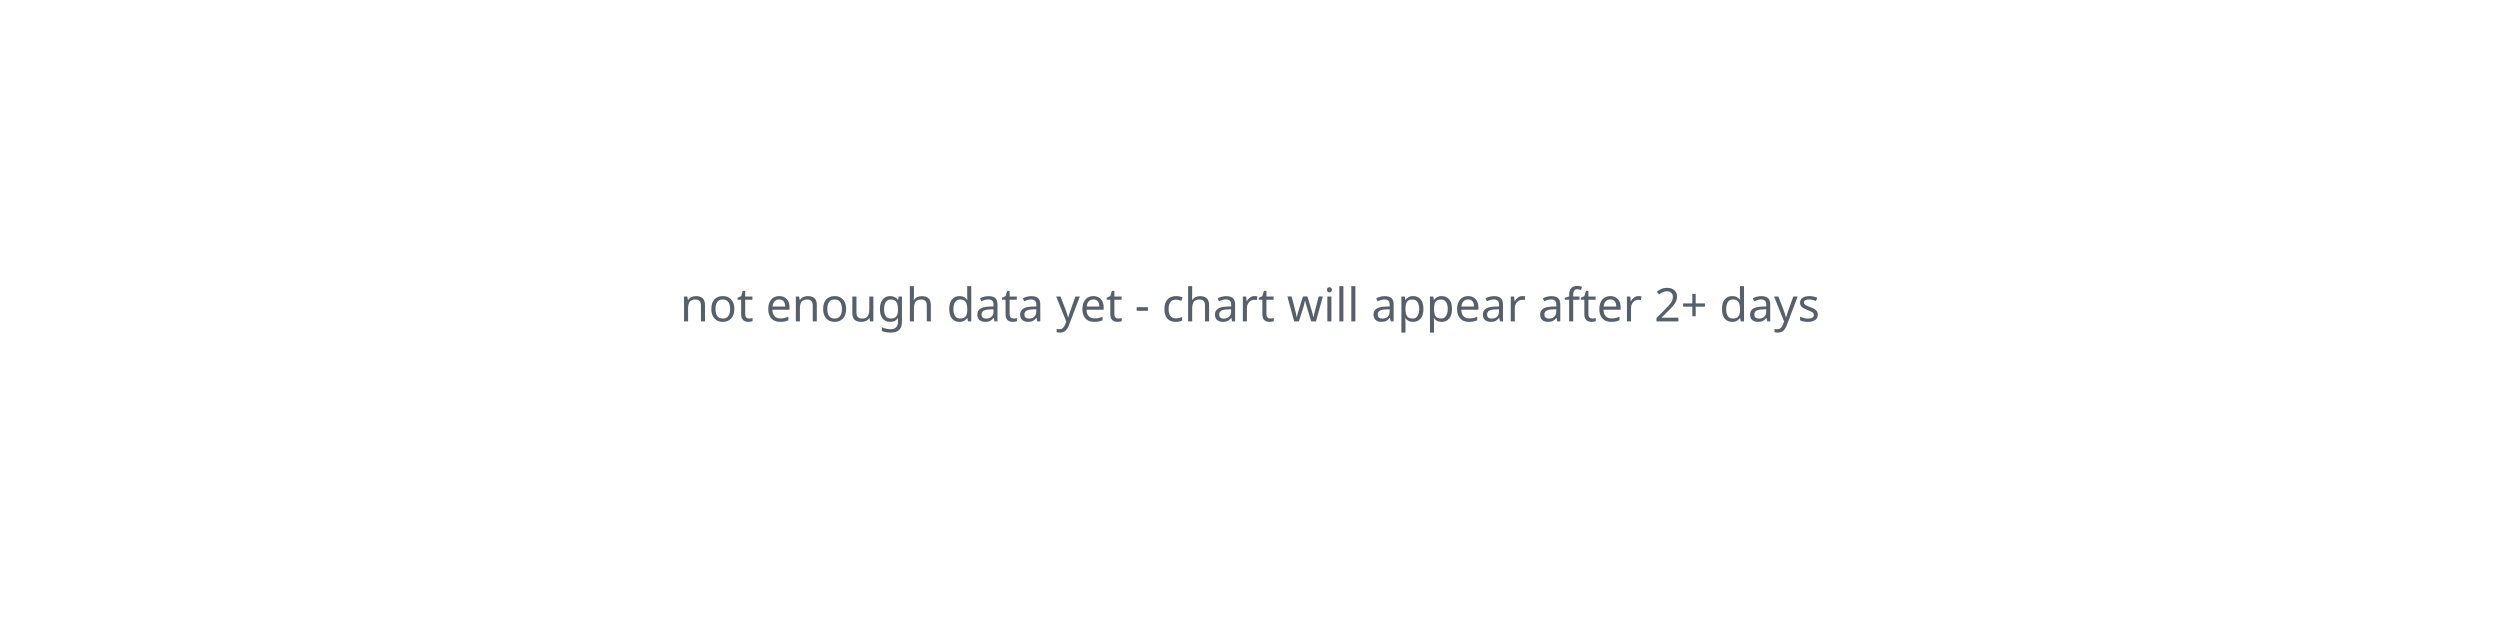
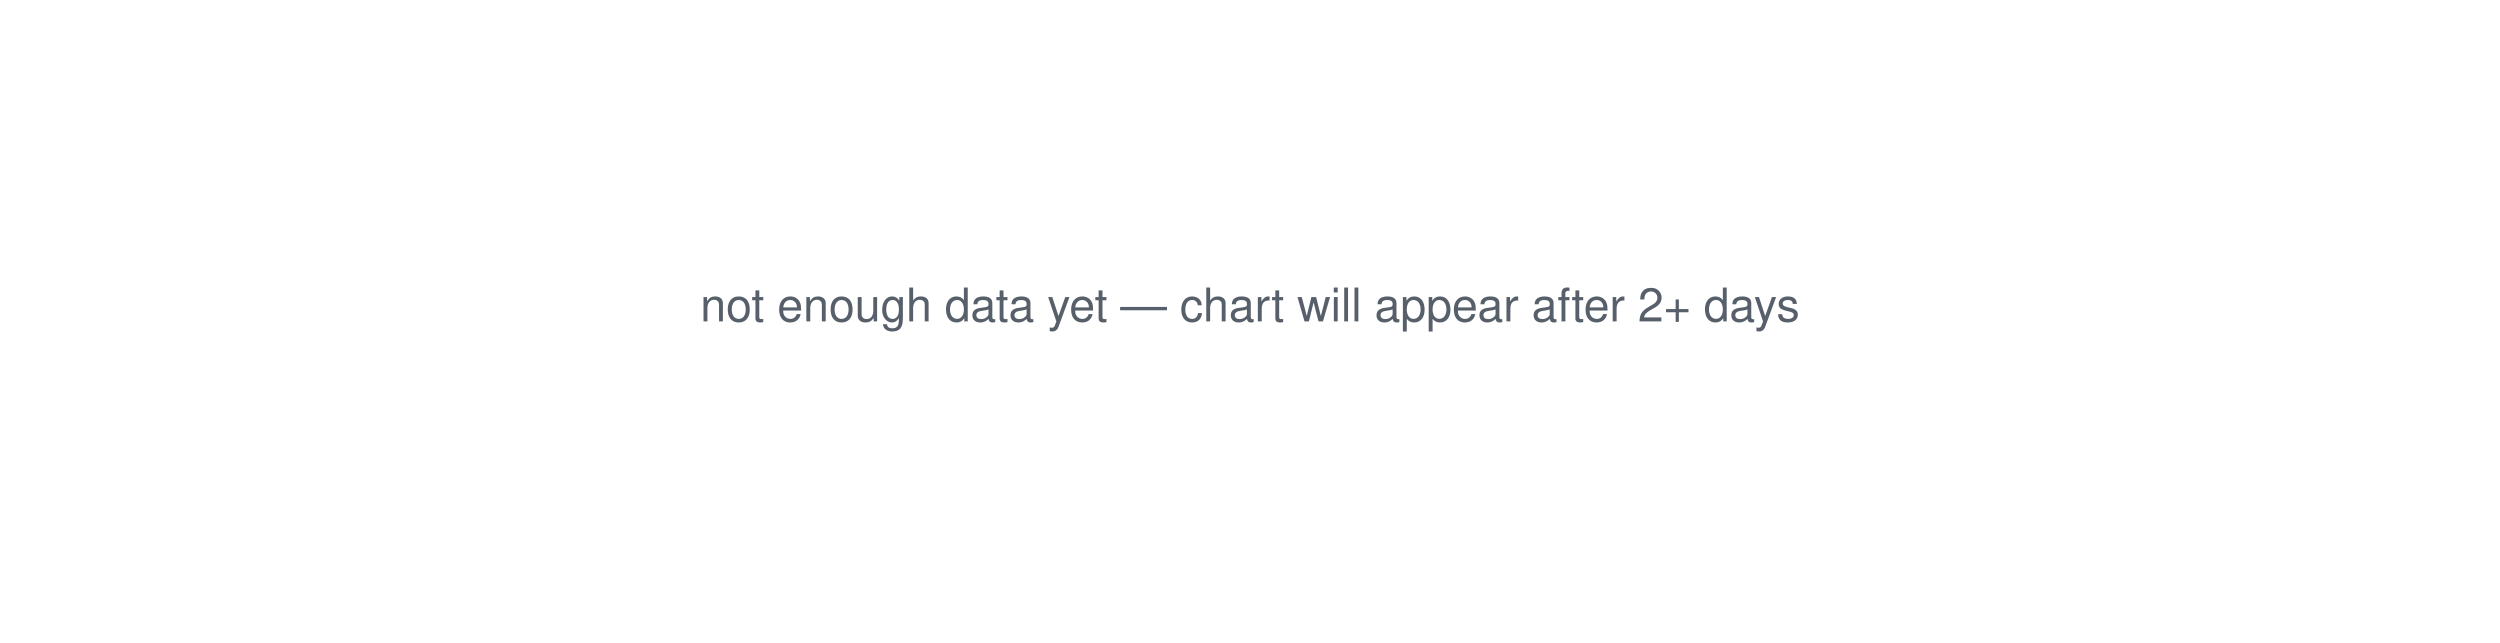
<svg xmlns="http://www.w3.org/2000/svg" width="700" height="180" viewBox="0 0 700 180">
  <rect width="700" height="180" fill="transparent" />
-   <text x="350" y="90" text-anchor="middle" font-family="sans-serif" font-size="13" fill="#57606a">not enough data yet - chart will appear after 2+ days</text>
+   <text x="350" y="90" text-anchor="middle" font-family="-apple-system,BlinkMacSystemFont,'Segoe UI',Helvetica,Arial,sans-serif" font-size="13" fill="#57606a">not enough data yet — chart will appear after 2+ days</text>
</svg>
